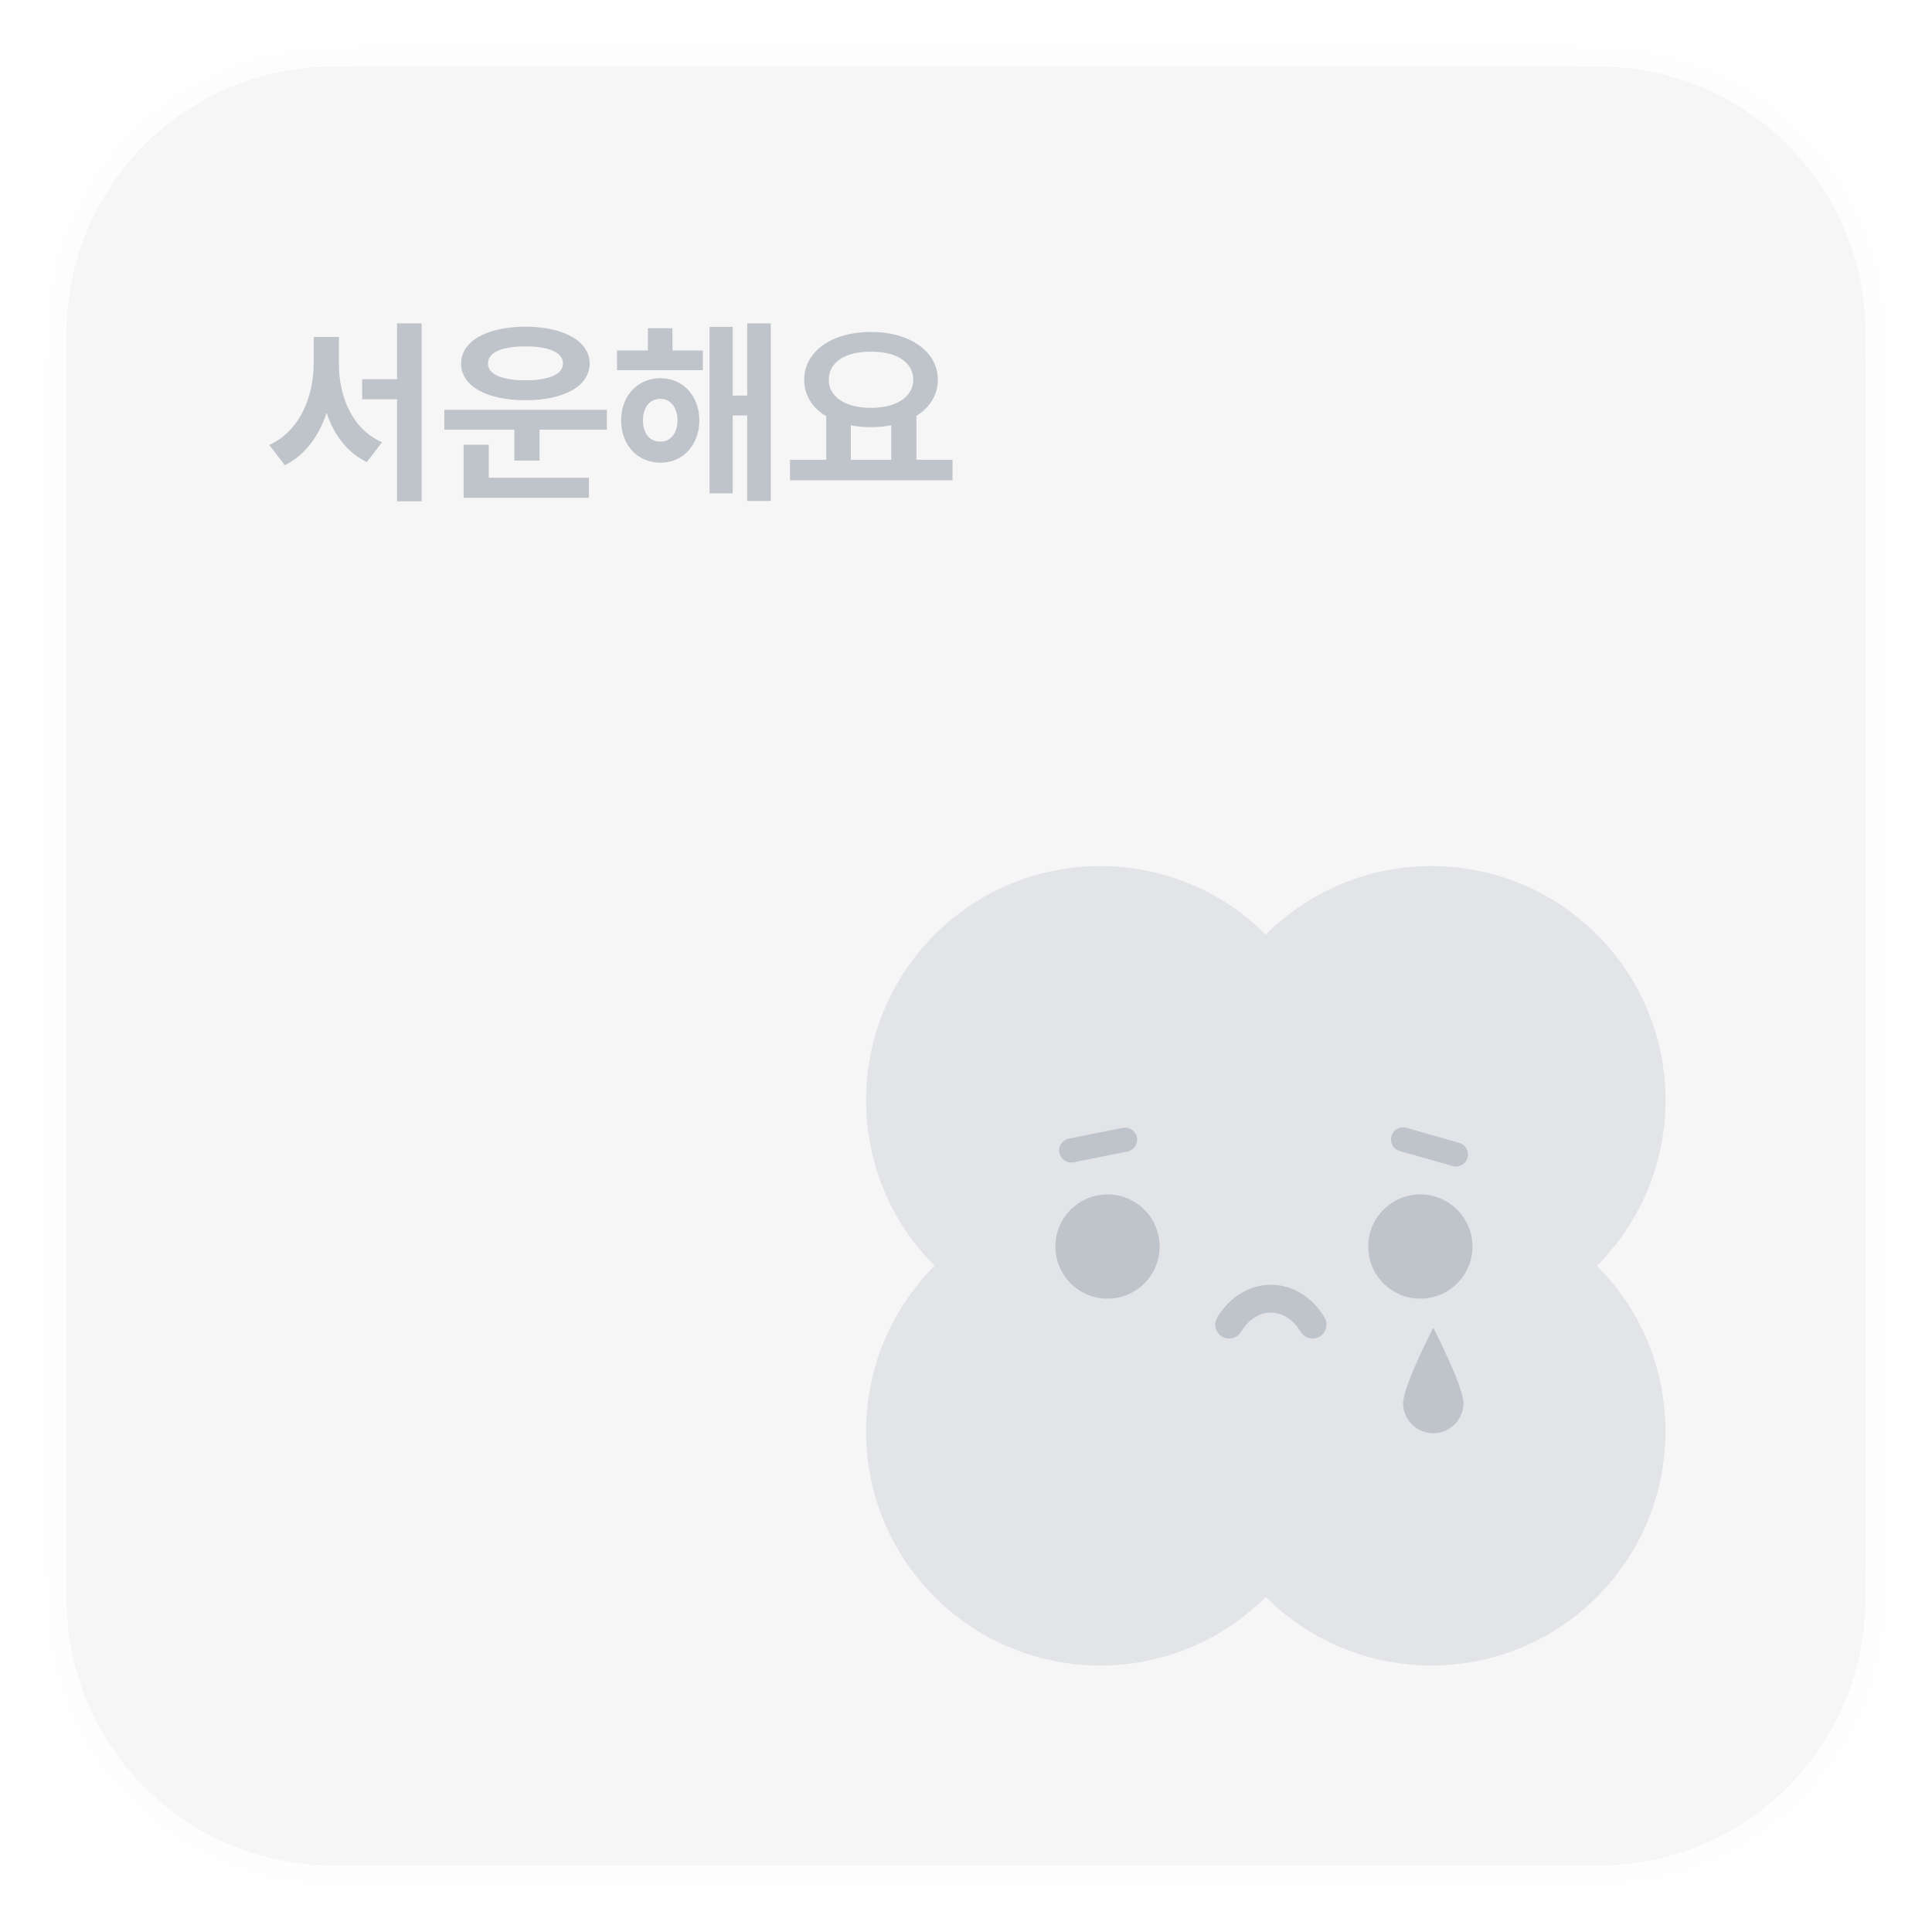
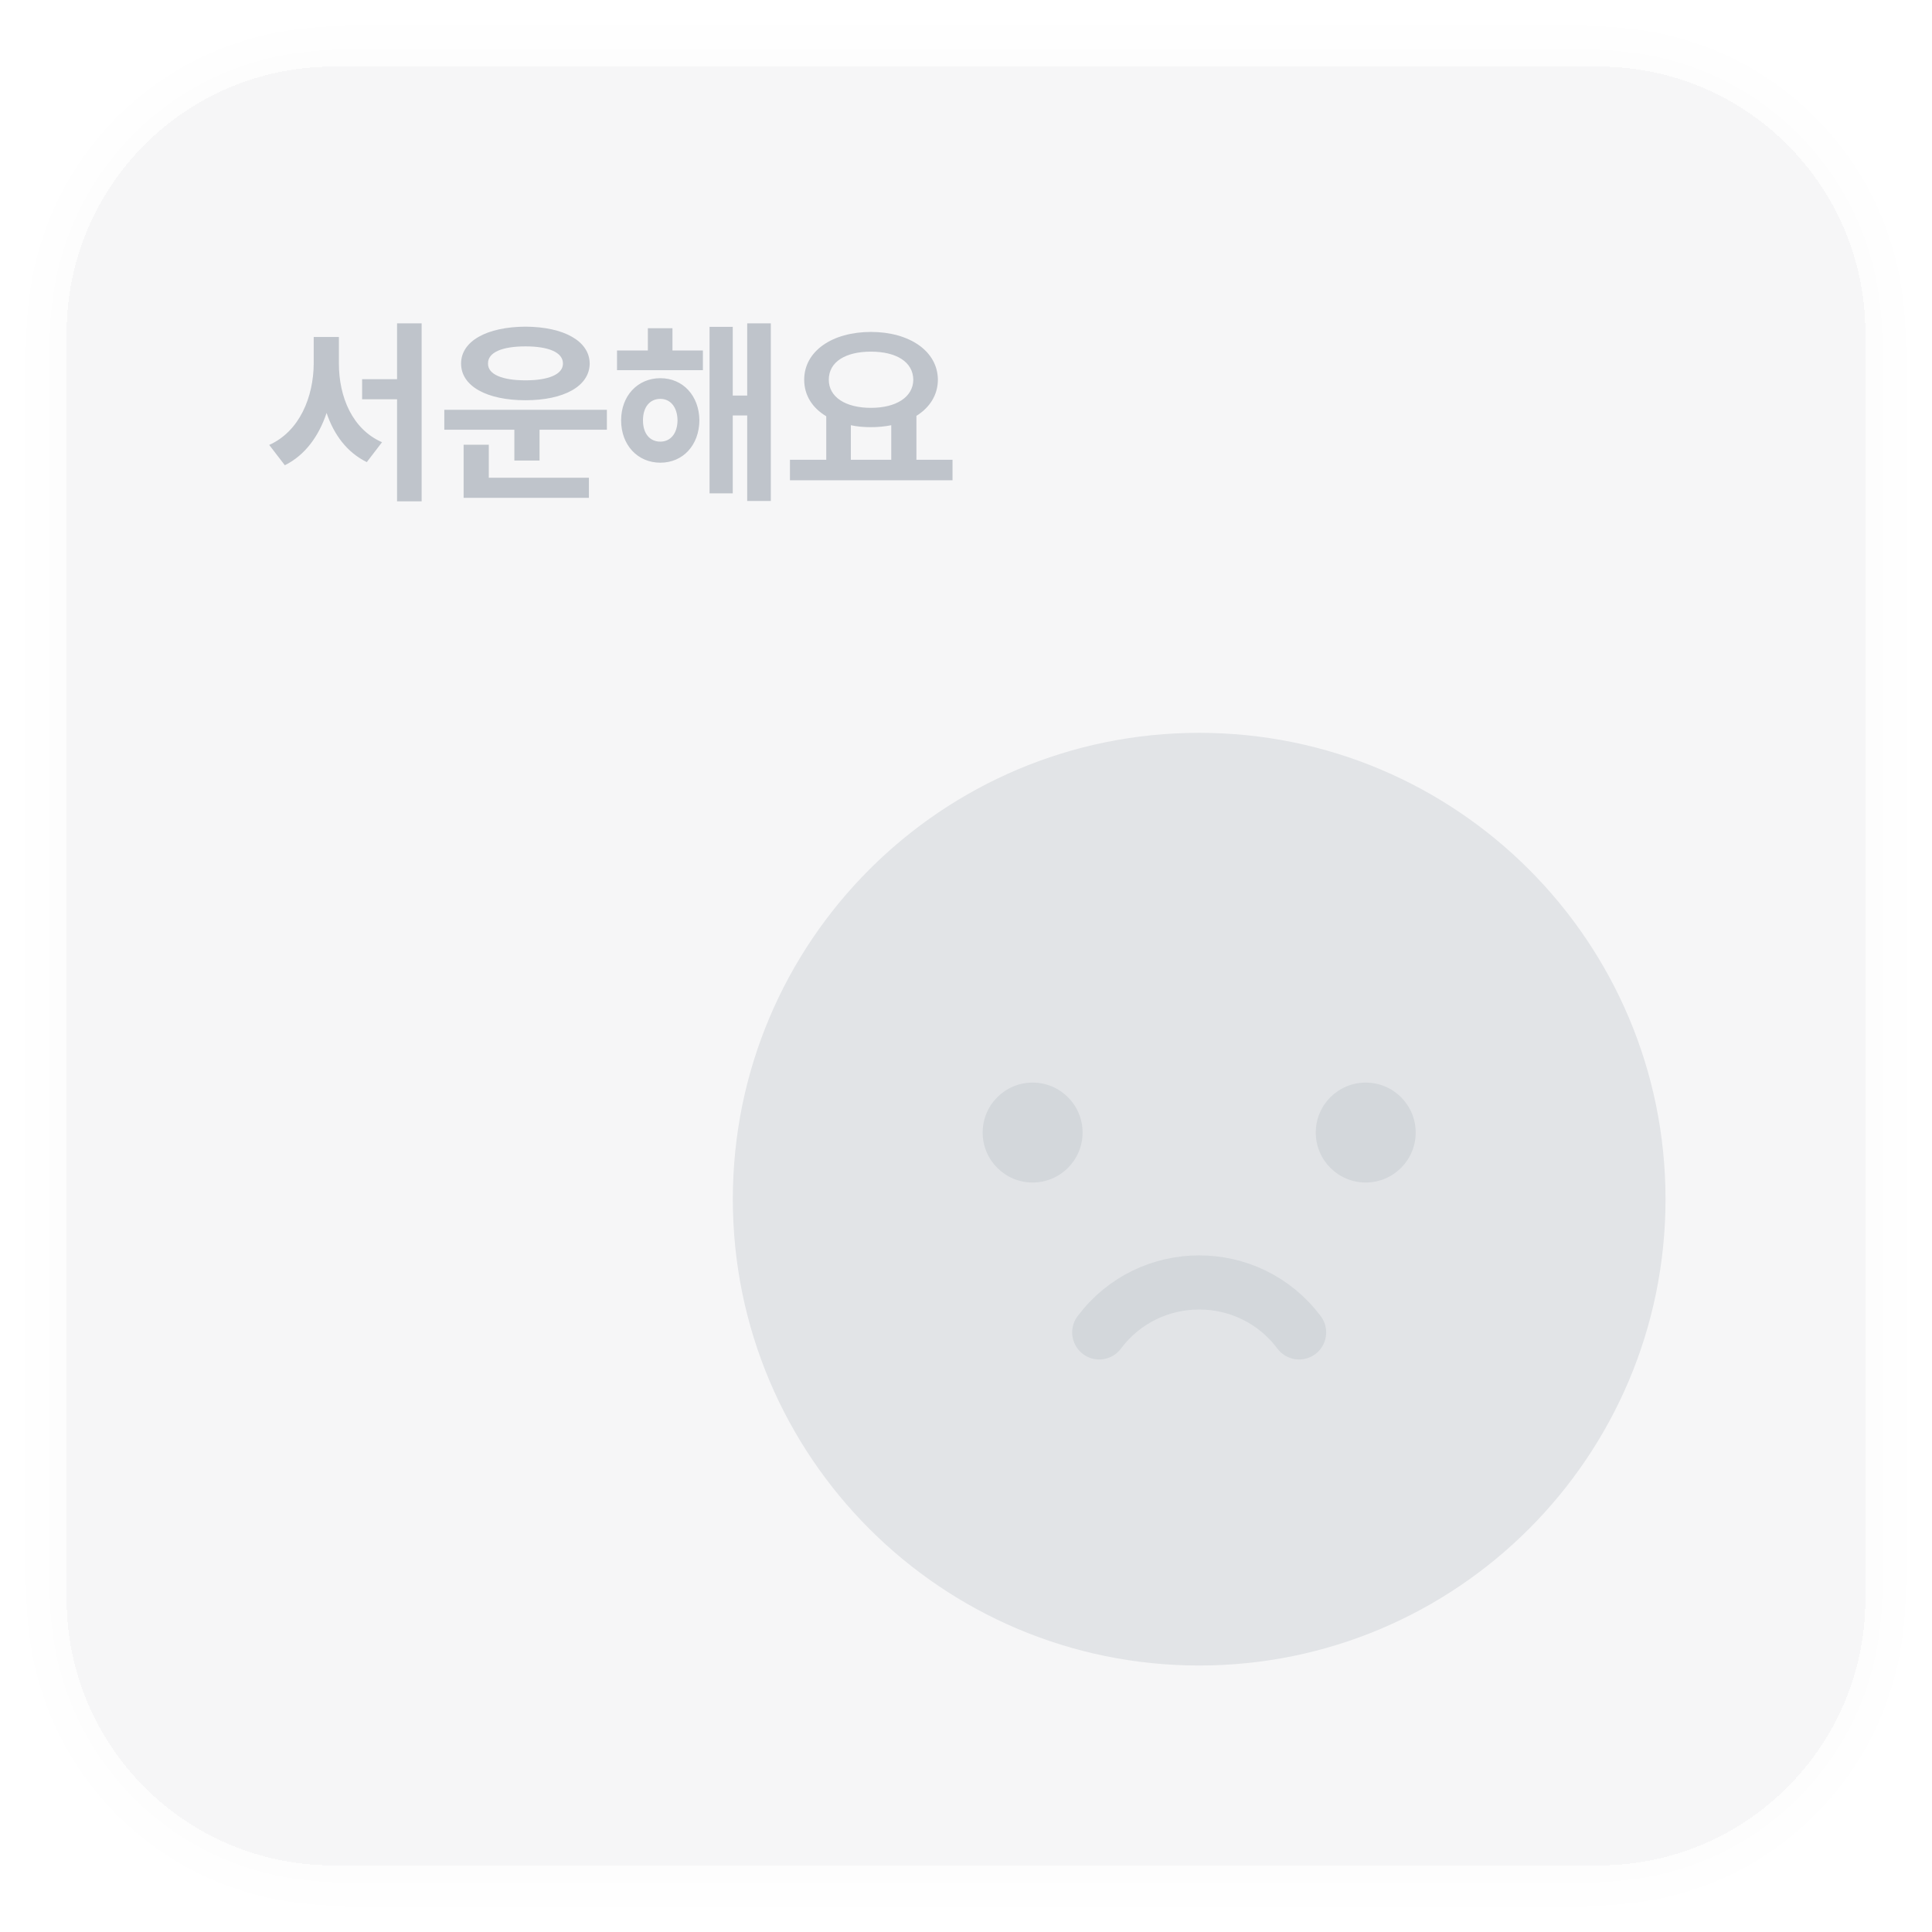
<svg xmlns="http://www.w3.org/2000/svg" width="116" height="116" viewBox="0 0 116 116" fill="none">
-   <g filter="url(#filter0_d_836_1315)">
+   <g filter="url(#filter0_d_1671_4998)">
    <rect x="4" y="4" width="108" height="108" rx="16" fill="#F6F6F7" shape-rendering="crispEdges" />
    <path d="M20.348 21.828C20.348 23.832 21.156 25.777 22.938 26.551L22.023 27.746C20.84 27.166 20.049 26.105 19.609 24.793C19.141 26.188 18.32 27.33 17.102 27.934L16.164 26.715C17.992 25.895 18.824 23.832 18.836 21.828V20.234H20.348V21.828ZM25.316 19.414V30.102H23.84V23.973H21.742V22.766H23.84V19.414H25.316ZM36.438 24.605V25.801H32.395V27.652H30.883V25.801H26.676V24.605H36.438ZM35.359 28.684V29.891H27.836V26.703H29.348V28.684H35.359ZM31.551 19.613C33.859 19.625 35.395 20.48 35.406 21.828C35.395 23.188 33.859 24.031 31.551 24.031C29.23 24.031 27.684 23.188 27.684 21.828C27.684 20.48 29.23 19.625 31.551 19.613ZM31.551 20.797C30.168 20.797 29.289 21.148 29.301 21.828C29.289 22.484 30.168 22.836 31.551 22.836C32.922 22.836 33.801 22.484 33.801 21.828C33.801 21.148 32.922 20.797 31.551 20.797ZM42.203 21.043V22.227H37.047V21.043H38.898V19.707H40.375V21.043H42.203ZM39.648 22.707C41.008 22.707 41.98 23.762 41.992 25.238C41.98 26.727 41.008 27.781 39.648 27.781C38.289 27.781 37.293 26.727 37.293 25.238C37.293 23.762 38.289 22.707 39.648 22.707ZM39.648 23.949C39.027 23.949 38.605 24.43 38.605 25.238C38.605 26.047 39.027 26.516 39.648 26.516C40.246 26.516 40.668 26.047 40.68 25.238C40.668 24.43 40.246 23.949 39.648 23.949ZM46.281 19.414V30.078H44.863V24.945H43.996V29.621H42.602V19.625H43.996V23.75H44.863V19.414H46.281ZM57.191 27.605V28.836H47.43V27.605H49.609V24.992C48.783 24.5 48.285 23.744 48.285 22.801C48.285 21.078 49.973 19.93 52.293 19.93C54.602 19.93 56.301 21.078 56.312 22.801C56.307 23.721 55.82 24.471 55.023 24.969V27.605H57.191ZM52.293 21.113C50.77 21.113 49.762 21.723 49.762 22.801C49.762 23.844 50.77 24.488 52.293 24.488C53.805 24.488 54.824 23.844 54.836 22.801C54.824 21.723 53.805 21.113 52.293 21.113ZM51.086 27.605H53.512V25.531C53.131 25.607 52.721 25.648 52.293 25.648C51.865 25.648 51.461 25.613 51.086 25.531V27.605Z" fill="#BFC4CB" />
-     <path fill-rule="evenodd" clip-rule="evenodd" d="M56.118 76C50.627 70.509 50.627 61.608 56.118 56.117C61.608 50.627 70.51 50.627 76 56.117C81.49 50.627 90.392 50.627 95.882 56.117C101.372 61.608 101.372 70.509 95.882 76C101.372 81.49 101.372 90.392 95.882 95.882C90.392 101.372 81.49 101.372 76 95.882C70.51 101.372 61.608 101.372 56.118 95.882C50.627 90.392 50.627 81.49 56.118 76Z" fill="#E2E4E7" />
-     <path d="M73.801 79.533C75.053 77.455 77.558 77.455 78.81 79.533" stroke="#BFC4CB" stroke-width="1.67" stroke-linecap="round" />
-     <path d="M84.243 68.413L87.413 69.314" stroke="#BFC4CB" stroke-width="1.449" stroke-linecap="round" />
-     <path d="M67.548 68.429L64.316 69.075" stroke="#BFC4CB" stroke-width="1.449" stroke-linecap="round" />
-     <circle cx="66.497" cy="74.844" r="2.609" fill="#BFC4CB" stroke="#BFC4CB" stroke-width="1.043" />
-     <circle cx="85.279" cy="74.844" r="2.609" fill="#BFC4CB" stroke="#BFC4CB" stroke-width="1.043" />
-     <path d="M87.866 84.243C87.866 85.243 87.055 86.054 86.055 86.054C85.054 86.054 84.243 85.243 84.243 84.243C84.243 83.242 86.055 79.714 86.055 79.714C86.055 79.714 87.866 83.242 87.866 84.243Z" fill="#BFC4CB" />
+     <circle cx="72" cy="72" r="28" fill="#E2E4E7" />
+     <path d="M66 80C69 76 75 76 78 80" stroke="#D3D7DB" stroke-width="3.25" stroke-linecap="round" />
+     <circle cx="62" cy="68" r="3" fill="#D3D7DB" />
+     <circle cx="82" cy="68" r="3" fill="#D3D7DB" />
  </g>
  <defs>
-     <filter id="filter0_d_836_1315" x="0" y="0" width="116" height="116" filterUnits="userSpaceOnUse" color-interpolation-filters="sRGB">
+     <filter id="filter0_d_1671_4998" x="0" y="0" width="116" height="116" filterUnits="userSpaceOnUse" color-interpolation-filters="sRGB">
      <feFlood flood-opacity="0" result="BackgroundImageFix" />
      <feColorMatrix in="SourceAlpha" type="matrix" values="0 0 0 0 0 0 0 0 0 0 0 0 0 0 0 0 0 0 127 0" result="hardAlpha" />
      <feOffset />
      <feGaussianBlur stdDeviation="2" />
      <feComposite in2="hardAlpha" operator="out" />
      <feColorMatrix type="matrix" values="0 0 0 0 0 0 0 0 0 0 0 0 0 0 0 0 0 0 0.02 0" />
-       <feBlend mode="normal" in2="BackgroundImageFix" result="effect1_dropShadow_836_1315" />
-       <feBlend mode="normal" in="SourceGraphic" in2="effect1_dropShadow_836_1315" result="shape" />
+       <feBlend mode="normal" in2="BackgroundImageFix" result="effect1_dropShadow_1671_4998" />
+       <feBlend mode="normal" in="SourceGraphic" in2="effect1_dropShadow_1671_4998" result="shape" />
    </filter>
  </defs>
</svg>
